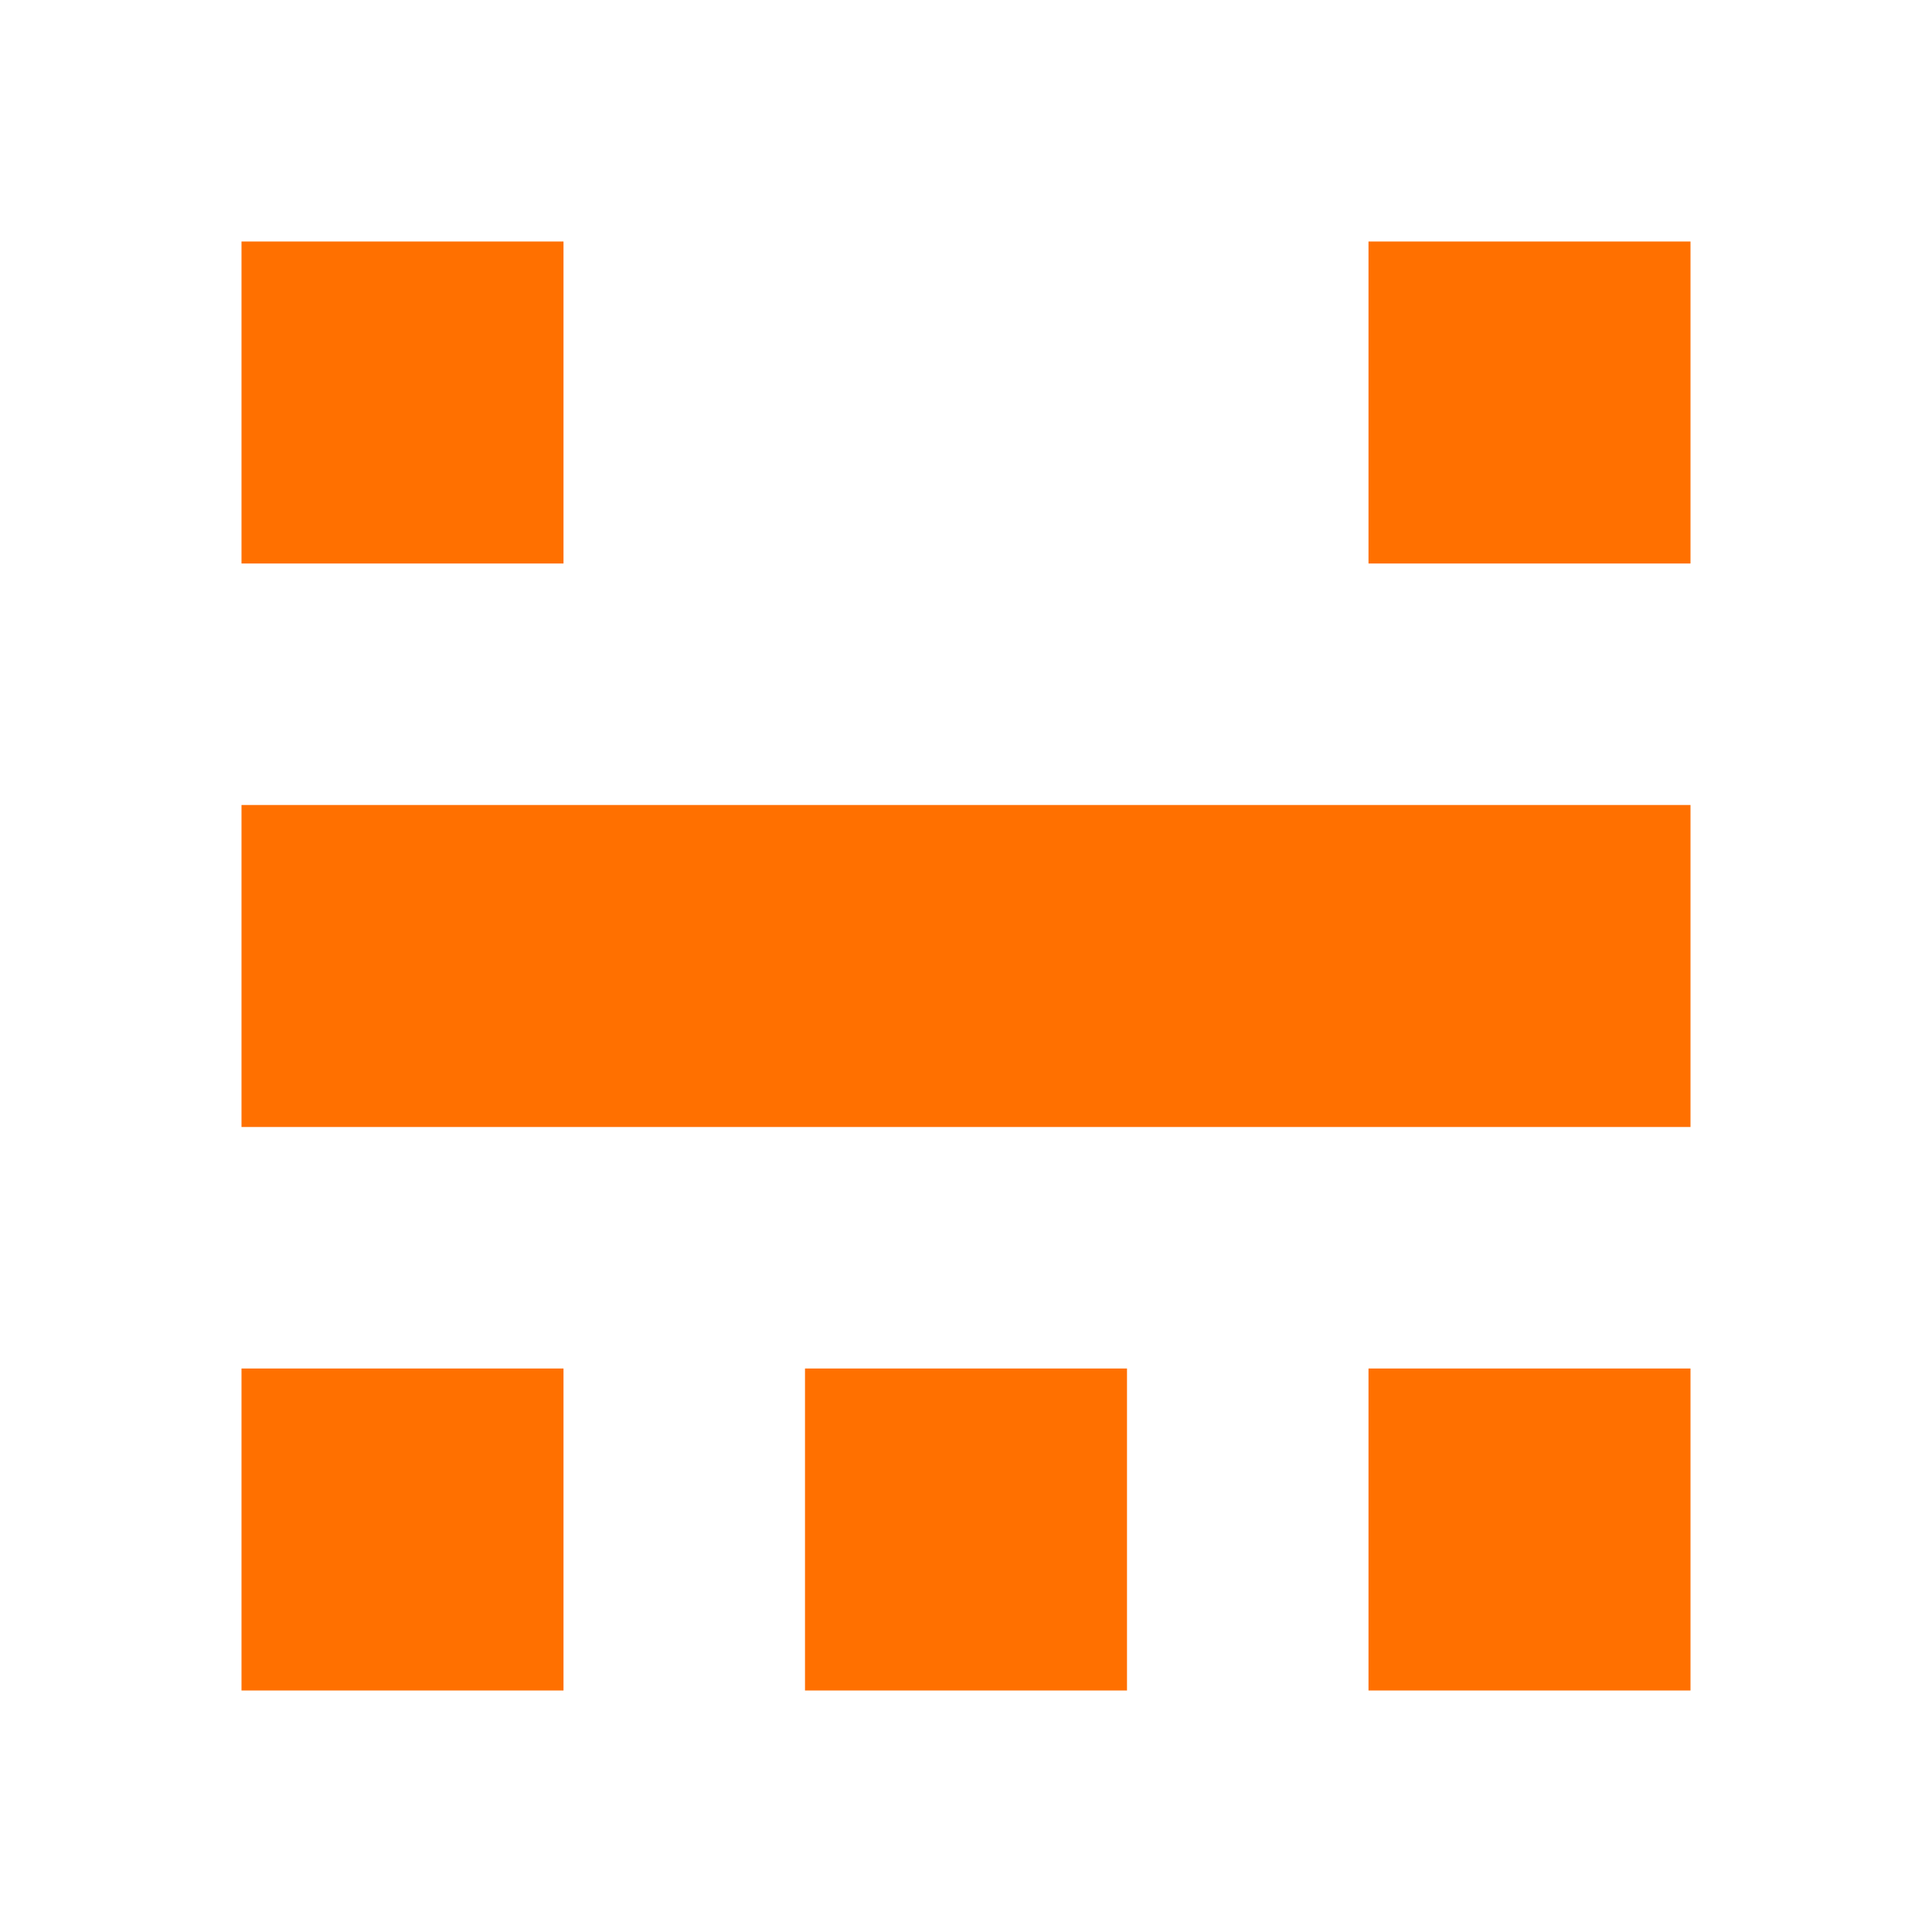
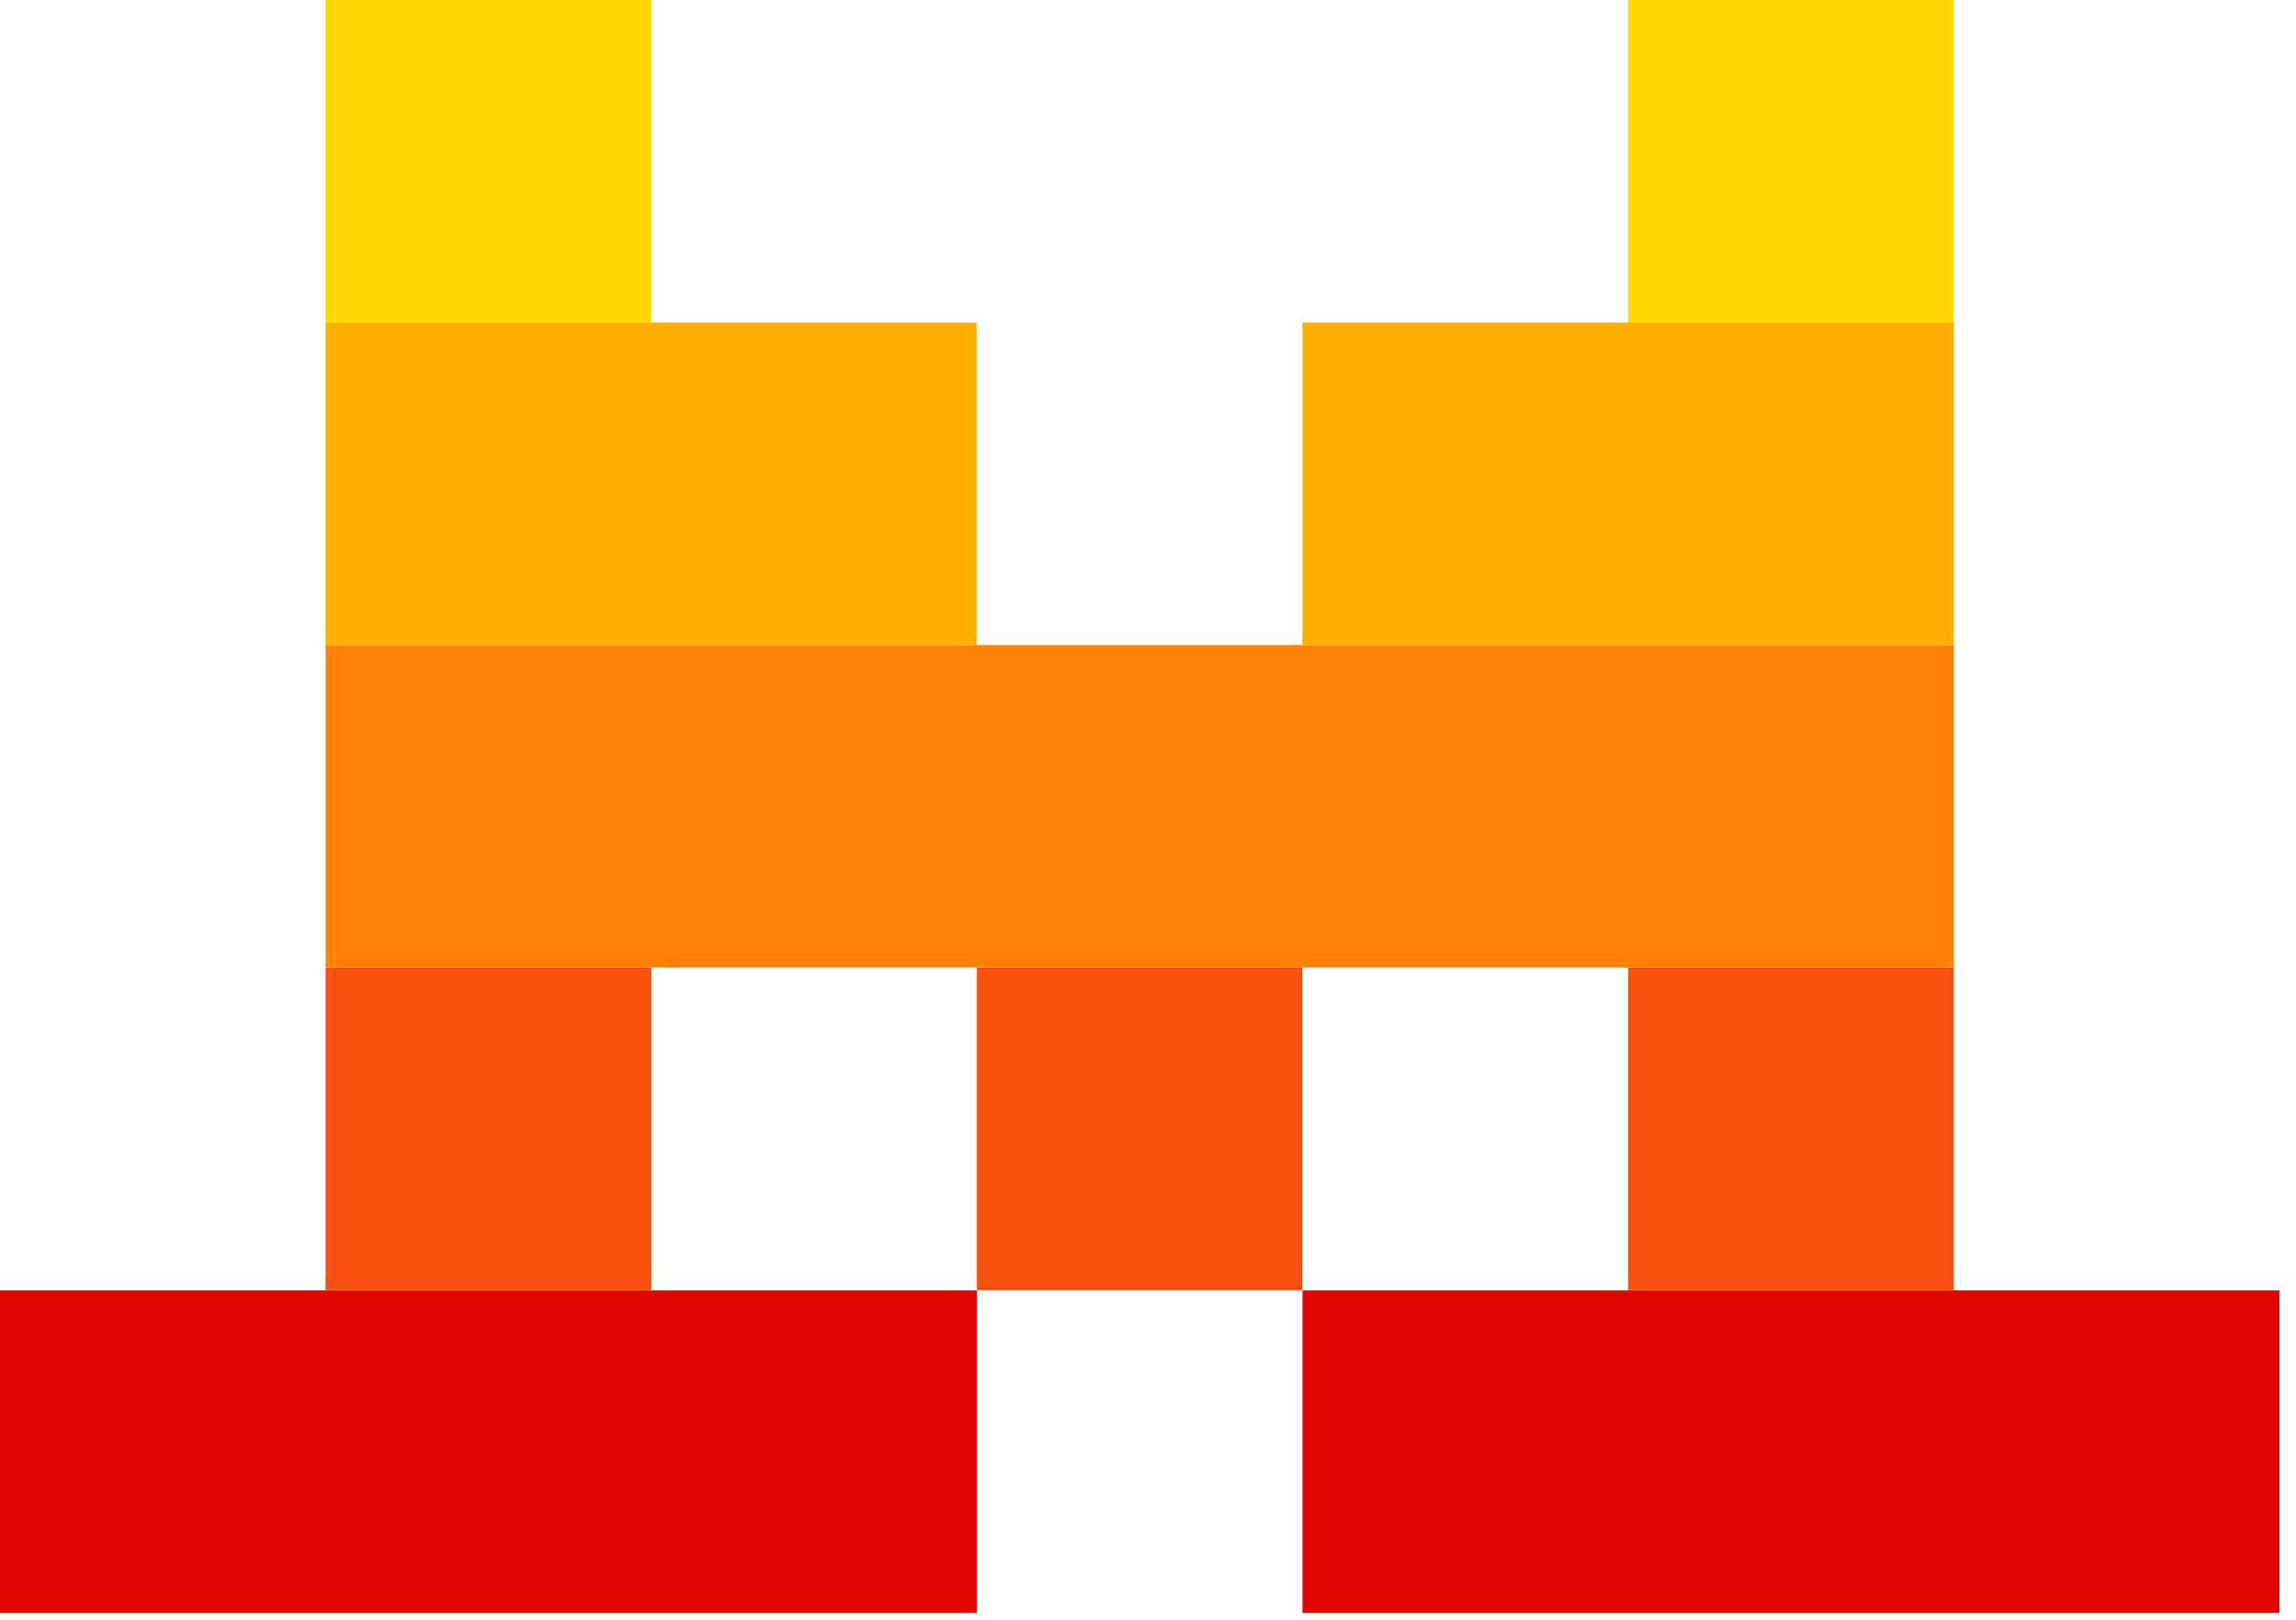
- <svg xmlns="http://www.w3.org/2000/svg" viewBox="0 0 24 24" fill="currentColor" role="img" aria-label="Mistral AI">
-   <rect x="3" y="3" width="4" height="4" fill="#FF7000" />
-   <rect x="17" y="3" width="4" height="4" fill="#FF7000" />
-   <rect x="3" y="10" width="18" height="4" fill="#FF7000" />
-   <rect x="3" y="17" width="4" height="4" fill="#FF7000" />
-   <rect x="10" y="17" width="4" height="4" fill="#FF7000" />
-   <rect x="17" y="17" width="4" height="4" fill="#FF7000" />
+ <svg xmlns="http://www.w3.org/2000/svg" viewBox="0 0 129 91" version="1.1" xml:space="preserve" style="fill-rule:evenodd;clip-rule:evenodd;stroke-linejoin:round;stroke-miterlimit:2;">
+   <g>
+     <rect x="18.292" y="0" width="18.293" height="18.123" style="fill:#ffd800;fill-rule:nonzero;" />
+     <rect x="91.473" y="0" width="18.293" height="18.123" style="fill:#ffd800;fill-rule:nonzero;" />
+     <rect x="18.292" y="18.121" width="36.586" height="18.123" style="fill:#ffaf00;fill-rule:nonzero;" />
+     <rect x="73.181" y="18.121" width="36.586" height="18.123" style="fill:#ffaf00;fill-rule:nonzero;" />
+     <rect x="18.292" y="36.243" width="91.476" height="18.122" style="fill:#ff8205;fill-rule:nonzero;" />
+     <rect x="18.292" y="54.37" width="18.293" height="18.123" style="fill:#fa500f;fill-rule:nonzero;" />
+     <rect x="54.883" y="54.37" width="18.293" height="18.123" style="fill:#fa500f;fill-rule:nonzero;" />
+     <rect x="91.473" y="54.37" width="18.293" height="18.123" style="fill:#fa500f;fill-rule:nonzero;" />
+     <rect x="0" y="72.504" width="54.89" height="18.123" style="fill:#e10500;fill-rule:nonzero;" />
+     <rect x="73.181" y="72.504" width="54.89" height="18.123" style="fill:#e10500;fill-rule:nonzero;" />
+   </g>
</svg>
